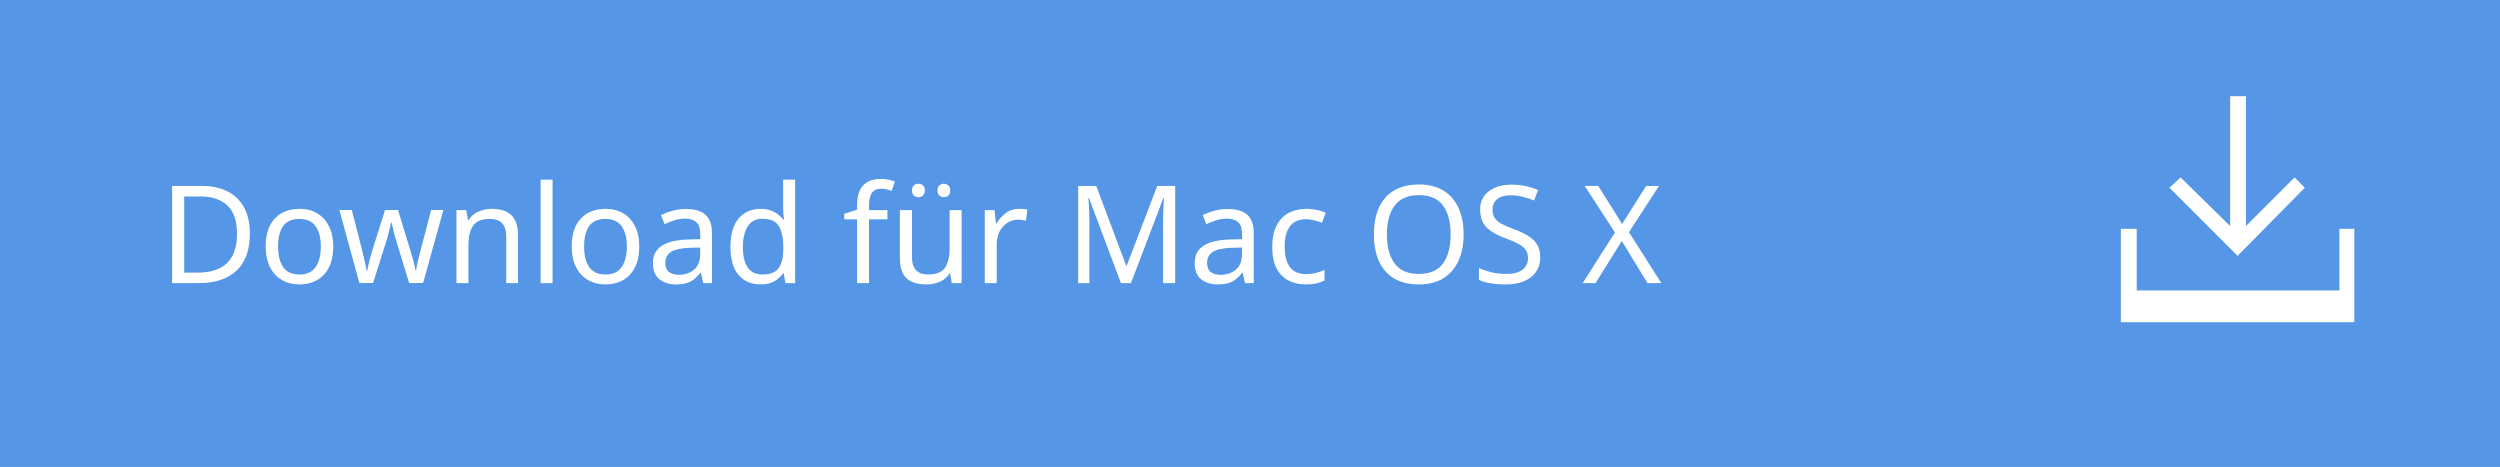
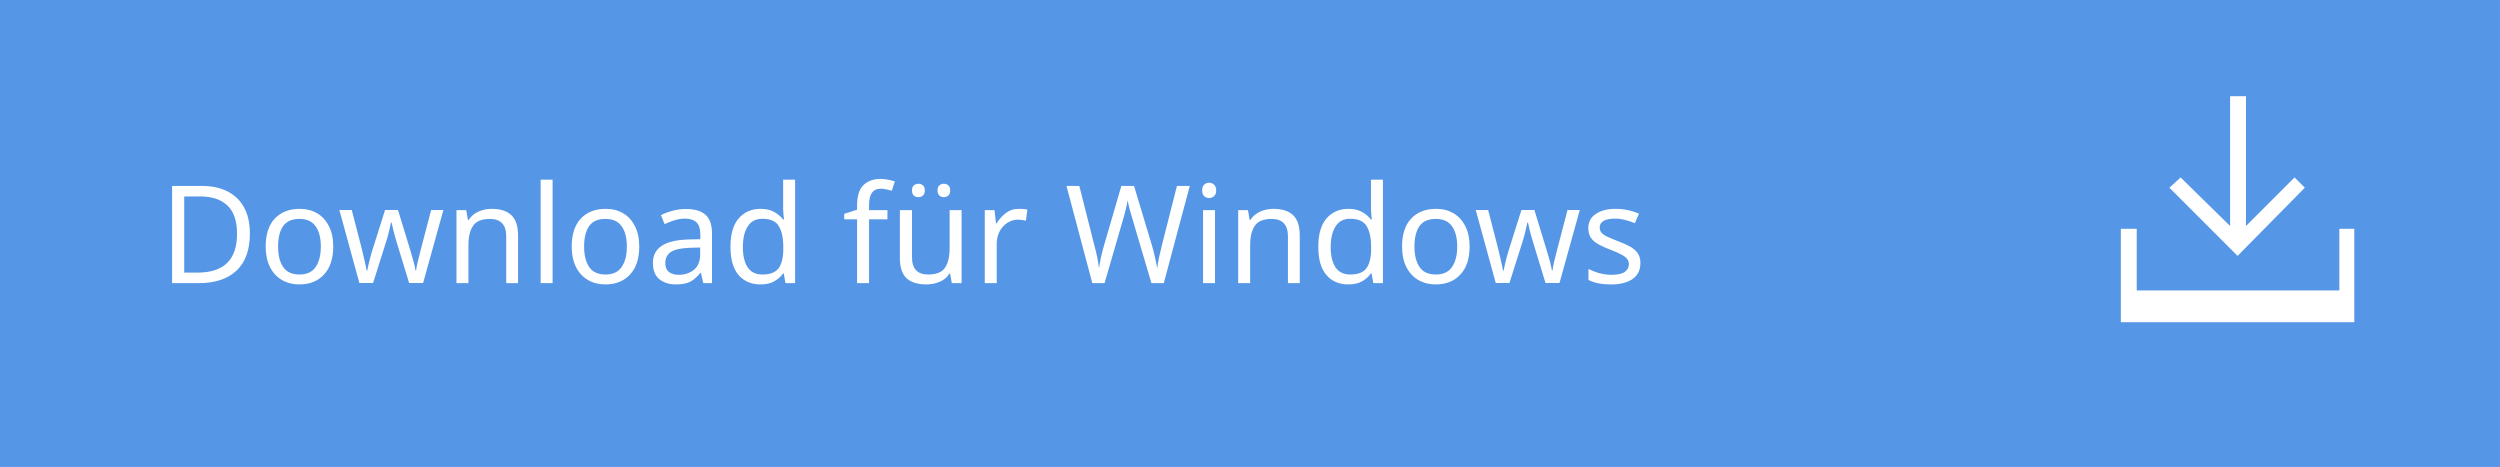
<svg xmlns="http://www.w3.org/2000/svg" version="1.1" id="Layer_1" x="0px" y="0px" width="267.7px" height="50px" viewBox="-125.9 -17 267.7 50" enable-background="new -125.9 -17 267.7 50" xml:space="preserve">
-   <rect x="-125.9" y="-17" fill="#5596E6" width="267.7" height="50" />
-   <text transform="matrix(1 0 0 1 -108.893 13.3162)" fill="#FFFFFF" font-family="'HelvNeueBoldforIBM'" font-size="14.583">Download für Mac OS X </text>
-   <g>
-     <polygon fill="#FFFFFF" points="120.9,3.1 119.8,2 114.6,7.2 114.6,-6.7 112.9,-6.7 112.9,7.2 107.6,2 106.4,3.1 113.7,10.4  " />
-     <polygon fill="#FFFFFF" points="124.6,7.5 124.6,14.1 102.9,14.1 102.9,7.5 101.2,7.5 101.2,14.1 101.2,17.5 102.9,17.5    124.6,17.5 126.2,17.5 126.2,14.1 126.2,7.5  " />
+   <defs id="defs15" />
+   <rect x="-125.9" y="-17" fill="#5596E6" width="267.7" height="50" id="rect3" />
+   <text transform="translate(-108.893,13.3162)" font-size="14.583" id="text5" style="font-size:14.583px;font-family:HelvNeueBoldforIBM;fill:#ffffff">Download für Windows</text>
+   <g id="g7">
+     <polygon fill="#FFFFFF" points="120.9,3.1 119.8,2 114.6,7.2 114.6,-6.7 112.9,-6.7 112.9,7.2 107.6,2 106.4,3.1 113.7,10.4  " id="polygon9" />
+     <polygon fill="#FFFFFF" points="124.6,7.5 124.6,14.1 102.9,14.1 102.9,7.5 101.2,7.5 101.2,14.1 101.2,17.5 102.9,17.5    124.6,17.5 126.2,17.5 126.2,14.1 126.2,7.5  " id="polygon11" />
  </g>
</svg>
